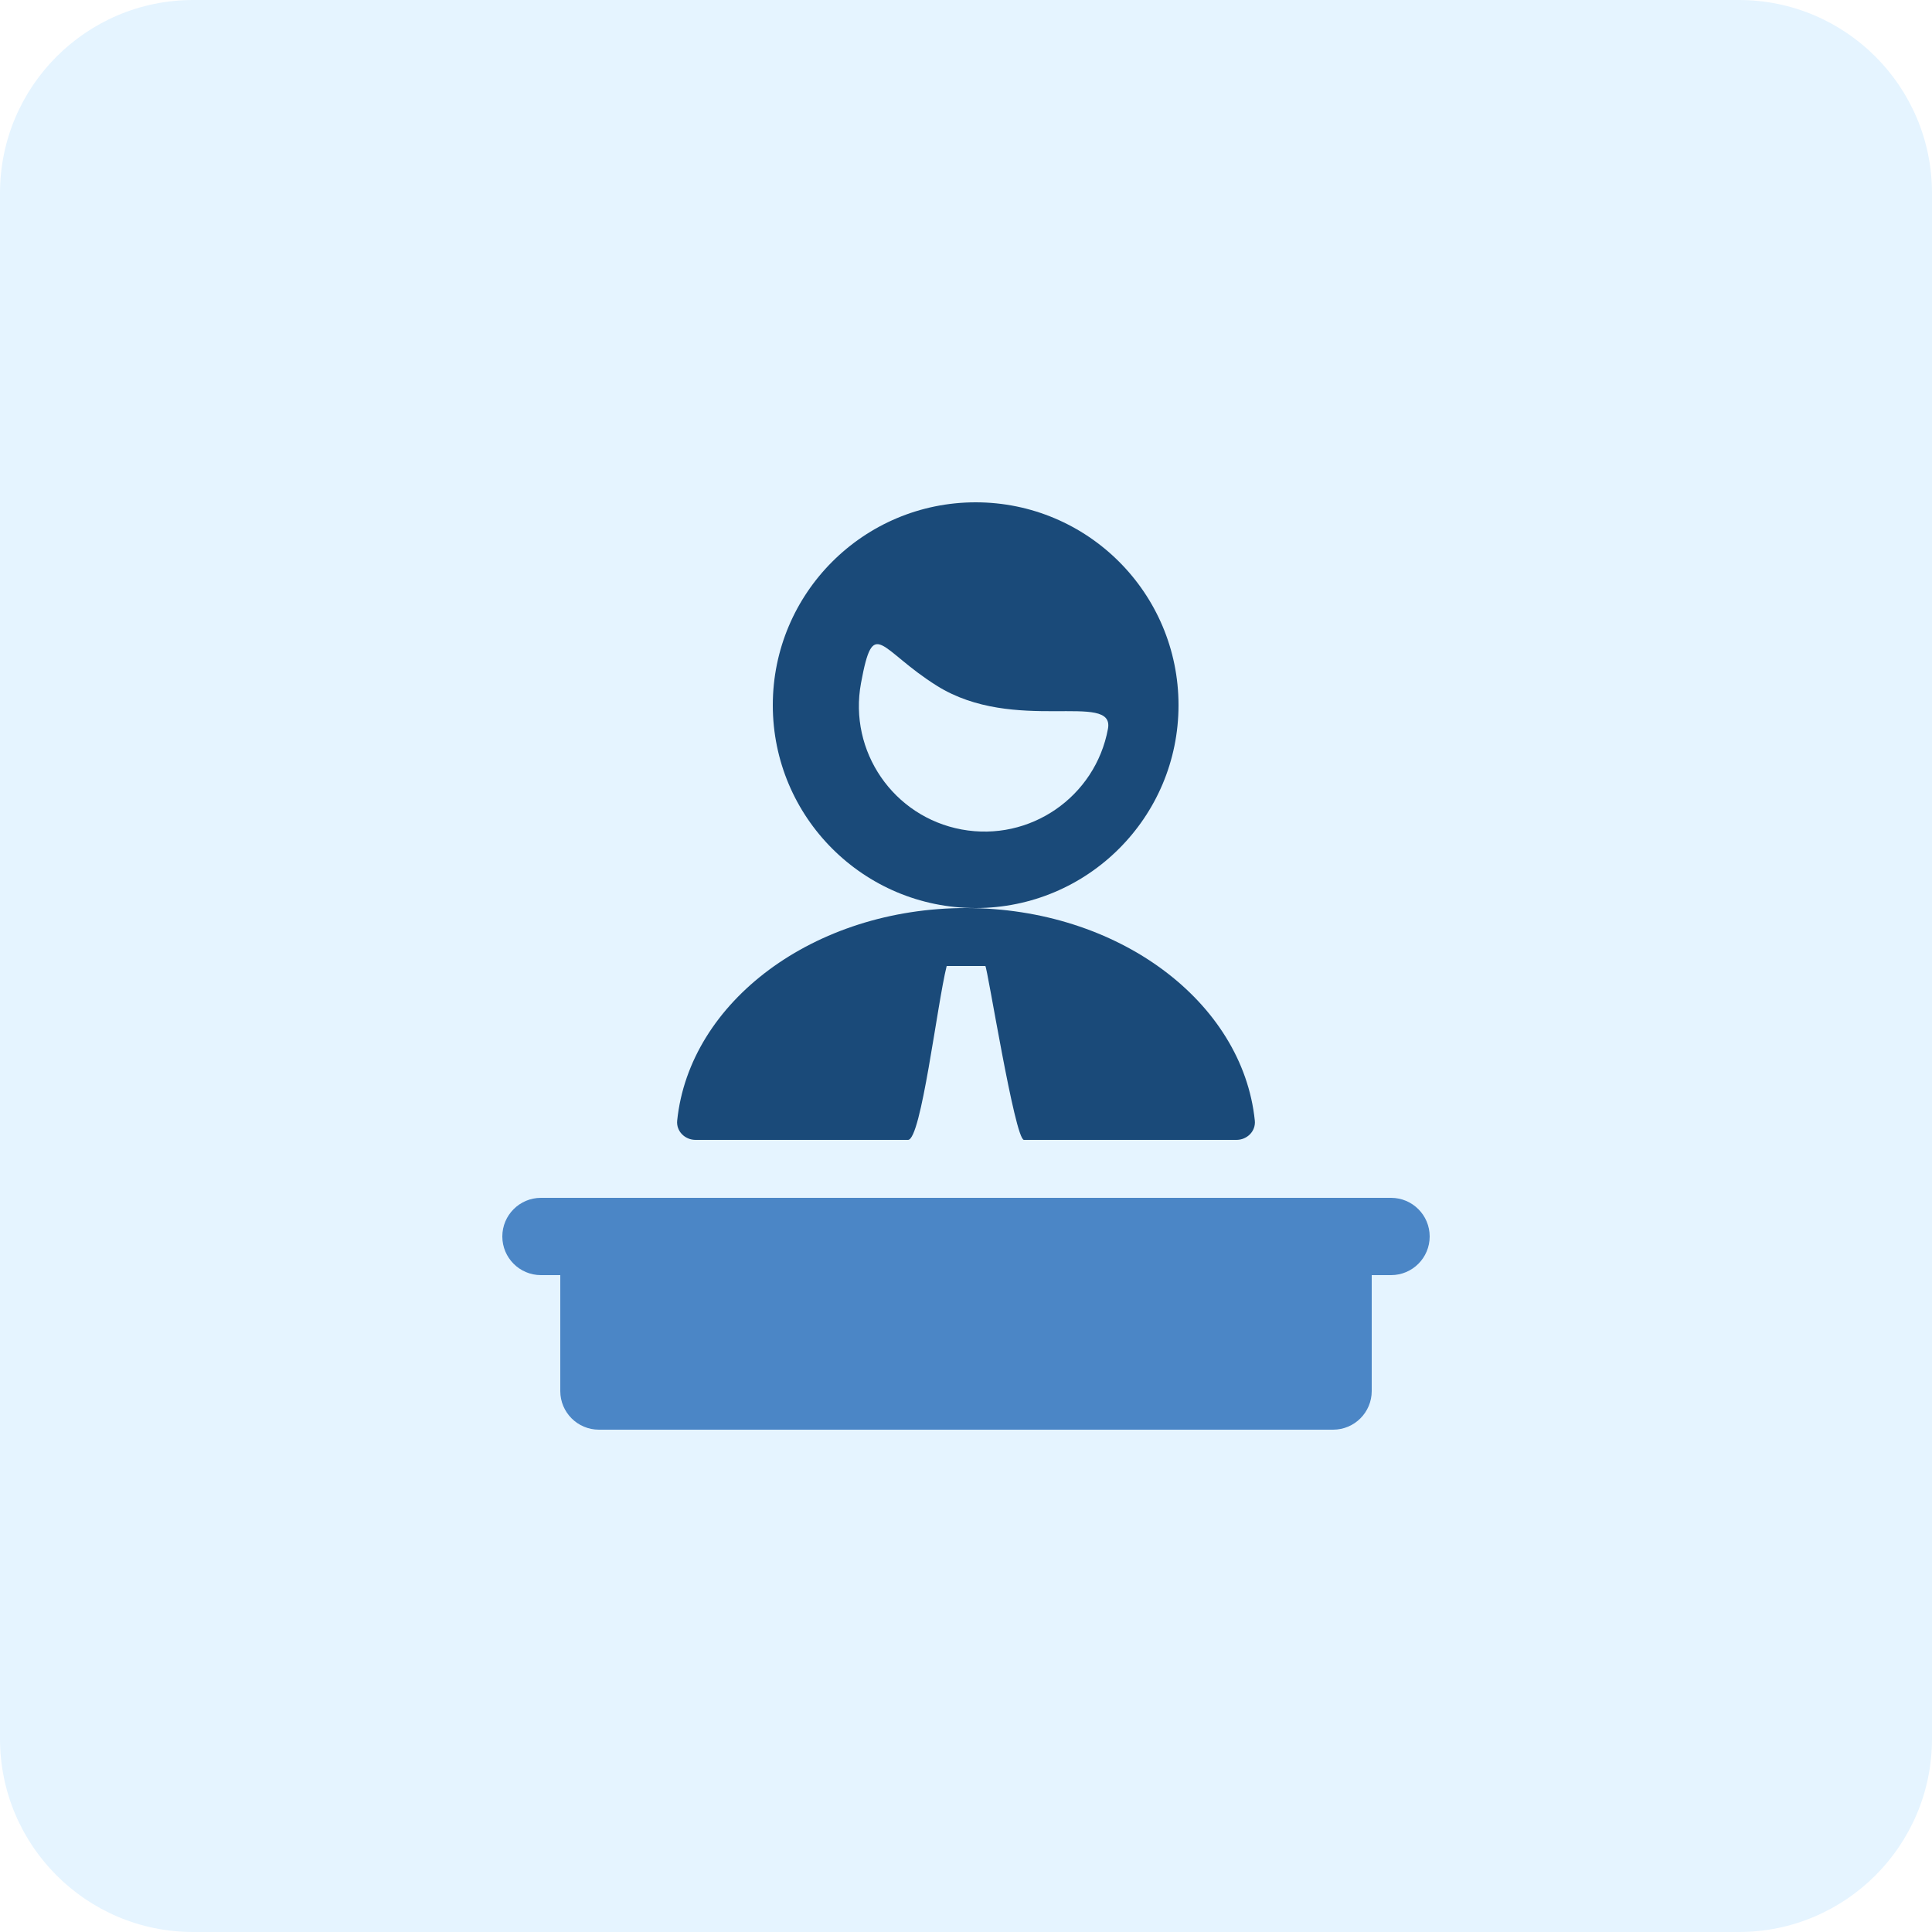
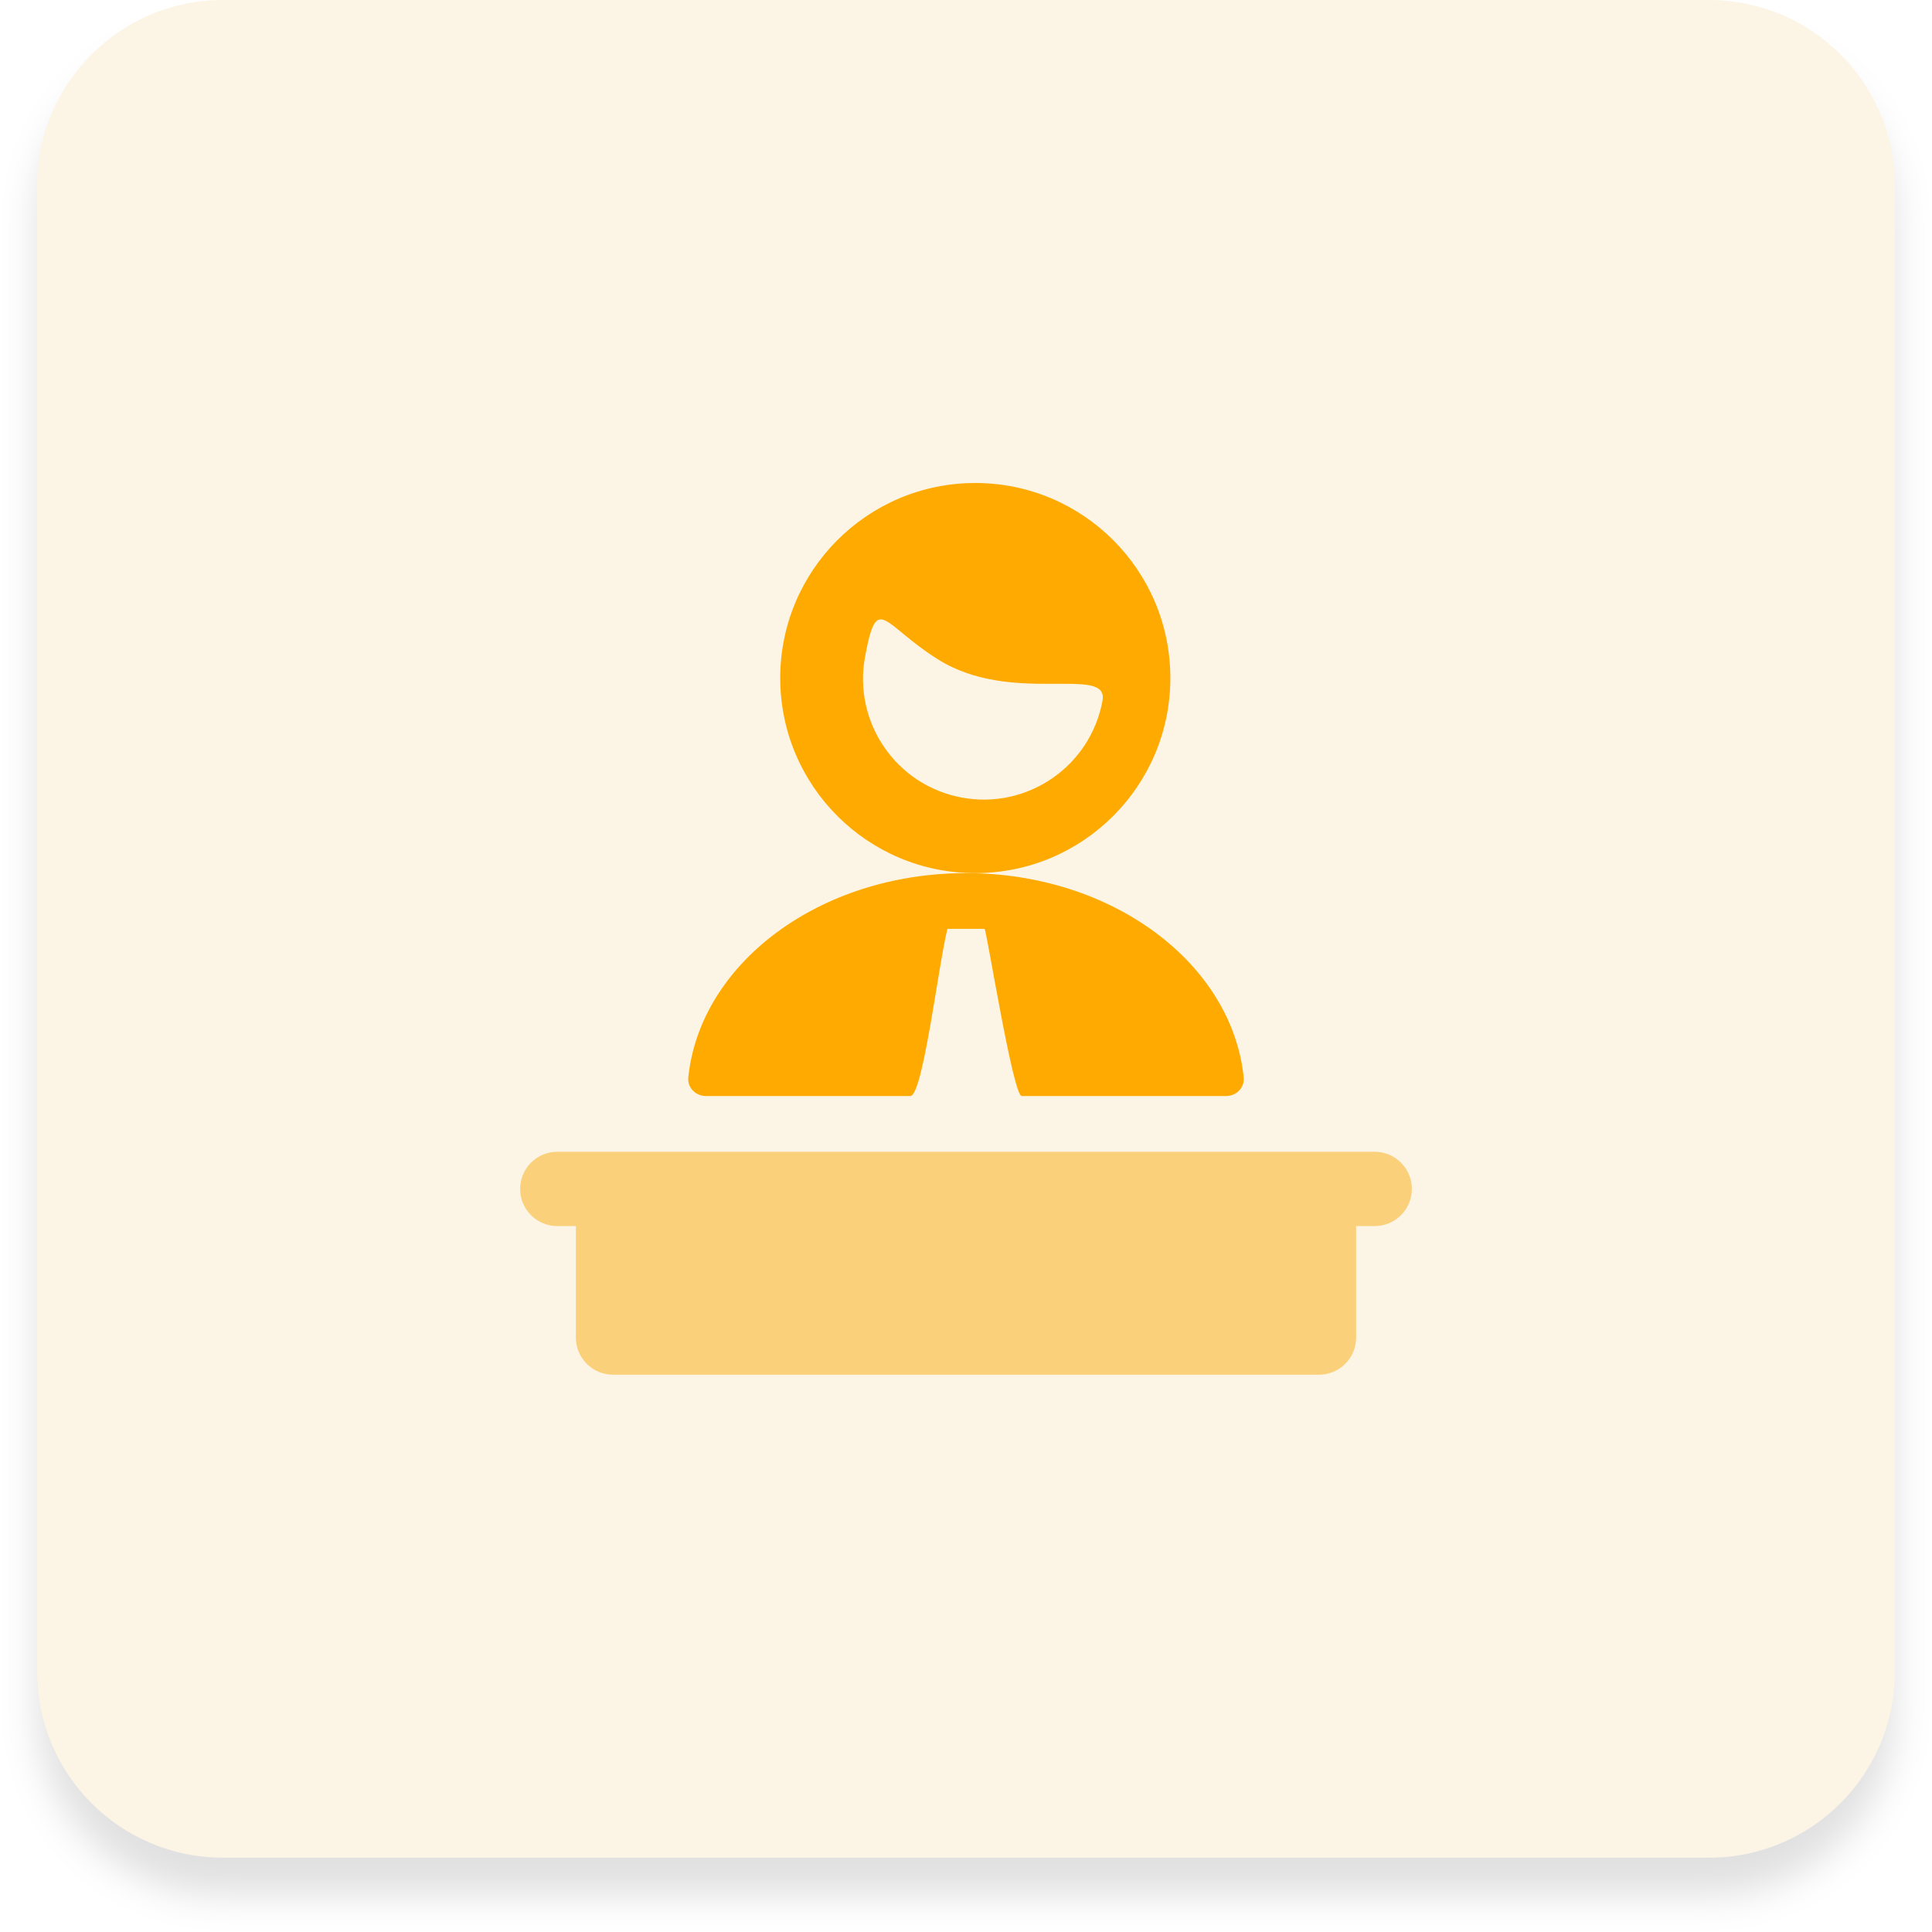
- <svg xmlns="http://www.w3.org/2000/svg" width="100" height="100" viewBox="0 0 100 100" fill="none">
-   <rect width="100" height="100" rx="10" fill="#E5F4FF" />
-   <circle cx="50.5" cy="36.5" r="10.5" fill="#1A4A79" />
-   <path d="M64.949 58.001C65.005 58.55 64.55 59 63.998 59C60.224 59 59.423 59 53 59C52.527 59 51.098 50 51 50C50.58 50 50.5 50 49 50C48.5 52 47.683 59 47 59C42.544 59 41.341 59 36.002 59C35.45 59 34.995 58.55 35.051 58.001C35.686 51.841 42.136 47 50 47C57.864 47 64.314 51.841 64.949 58.001Z" fill="#1A4A79" />
-   <path d="M57.348 37.723C56.696 41.253 53.306 43.586 49.776 42.934C46.245 42.282 43.912 38.891 44.565 35.361C45.217 31.831 45.5 33.625 48.5 35.5C52.5 38 57.712 35.756 57.348 37.723Z" fill="#E5F4FF" />
-   <path fill-rule="evenodd" clip-rule="evenodd" d="M28 62C26.895 62 26 62.895 26 64C26 65.105 26.895 66 28 66H29V72C29 73.105 29.895 74 31 74H69C70.105 74 71 73.105 71 72V66H72C73.105 66 74 65.105 74 64C74 62.895 73.105 62 72 62H28Z" fill="#4B86C6" />
+ <svg xmlns="http://www.w3.org/2000/svg" width="104" height="104" viewBox="0 0 104 104" fill="none">
+   <g filter="url(#filter0_d)">
+     <rect x="2" width="100" height="100" rx="10" fill="#FCF4E5" />
+     <circle cx="52.5" cy="36.5" r="10.5" fill="#FFAA00" />
+     <path d="M66.949 58.001C67.005 58.55 66.55 59 65.998 59C62.224 59 61.423 59 55 59C54.527 59 53.098 50 53 50C52.58 50 52.5 50 51 50C50.5 52 49.683 59 49 59C44.544 59 43.341 59 38.002 59C37.45 59 36.995 58.55 37.051 58.001C37.686 51.841 44.136 47 52 47C59.864 47 66.314 51.841 66.949 58.001Z" fill="#FFAA00" />
+     <path d="M59.348 37.723C58.696 41.253 55.306 43.586 51.776 42.934C48.245 42.282 45.912 38.891 46.565 35.361C47.217 31.831 47.5 33.625 50.5 35.5C54.5 38 59.712 35.756 59.348 37.723Z" fill="#FCF4E5" />
+     <path fill-rule="evenodd" clip-rule="evenodd" d="M30 62C28.895 62 28 62.895 28 64C28 65.105 28.895 66 30 66H31V72C31 73.105 31.895 74 33 74H71C72.105 74 73 73.105 73 72V66H74C75.105 66 76 65.105 76 64C76 62.895 75.105 62 74 62H30Z" fill="#FAD07A" />
+   </g>
+   <defs>
+     <filter id="filter0_d" x="0" y="0" width="104" height="104" filterUnits="userSpaceOnUse" color-interpolation-filters="sRGB">
+       <feFlood flood-opacity="0" result="BackgroundImageFix" />
+       <feColorMatrix in="SourceAlpha" type="matrix" values="0 0 0 0 0 0 0 0 0 0 0 0 0 0 0 0 0 0 127 0" />
+       <feOffset dy="2" />
+       <feGaussianBlur stdDeviation="1" />
+       <feColorMatrix type="matrix" values="0 0 0 0 0 0 0 0 0 0 0 0 0 0 0 0 0 0 0.12 0" />
+       <feBlend mode="normal" in2="BackgroundImageFix" result="effect1_dropShadow" />
+       <feBlend mode="normal" in="SourceGraphic" in2="effect1_dropShadow" result="shape" />
+     </filter>
+   </defs>
</svg>
